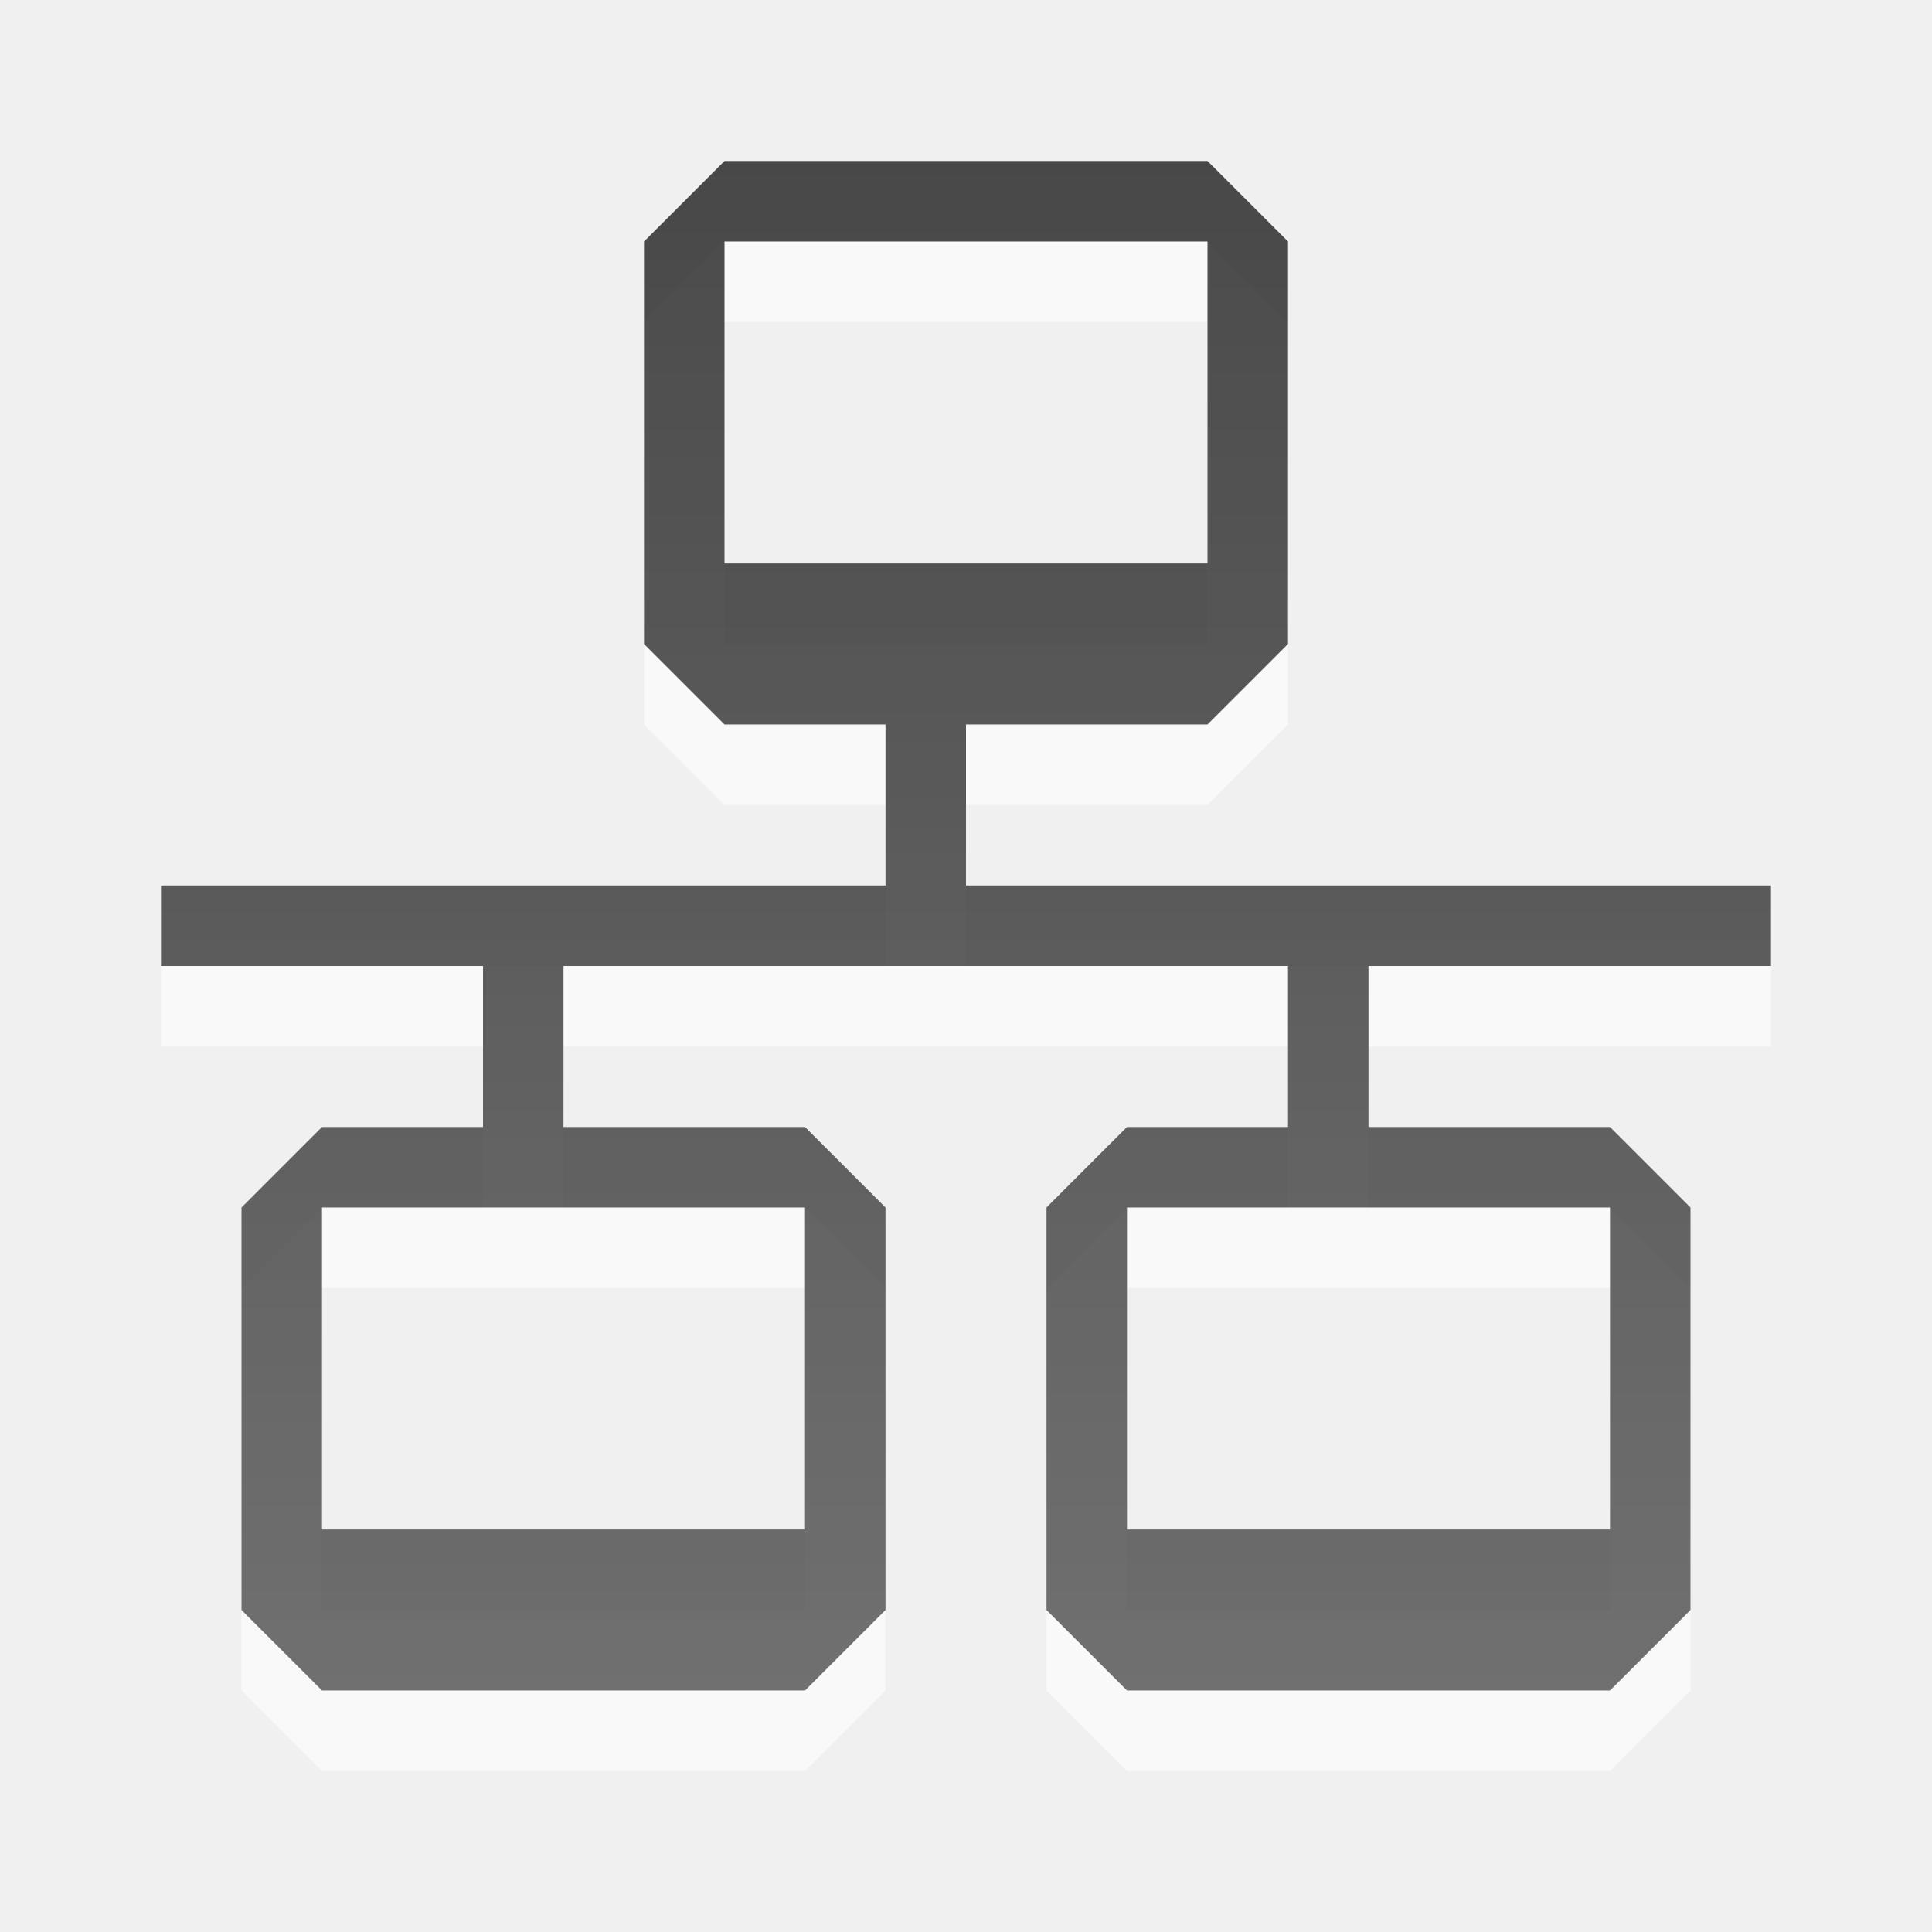
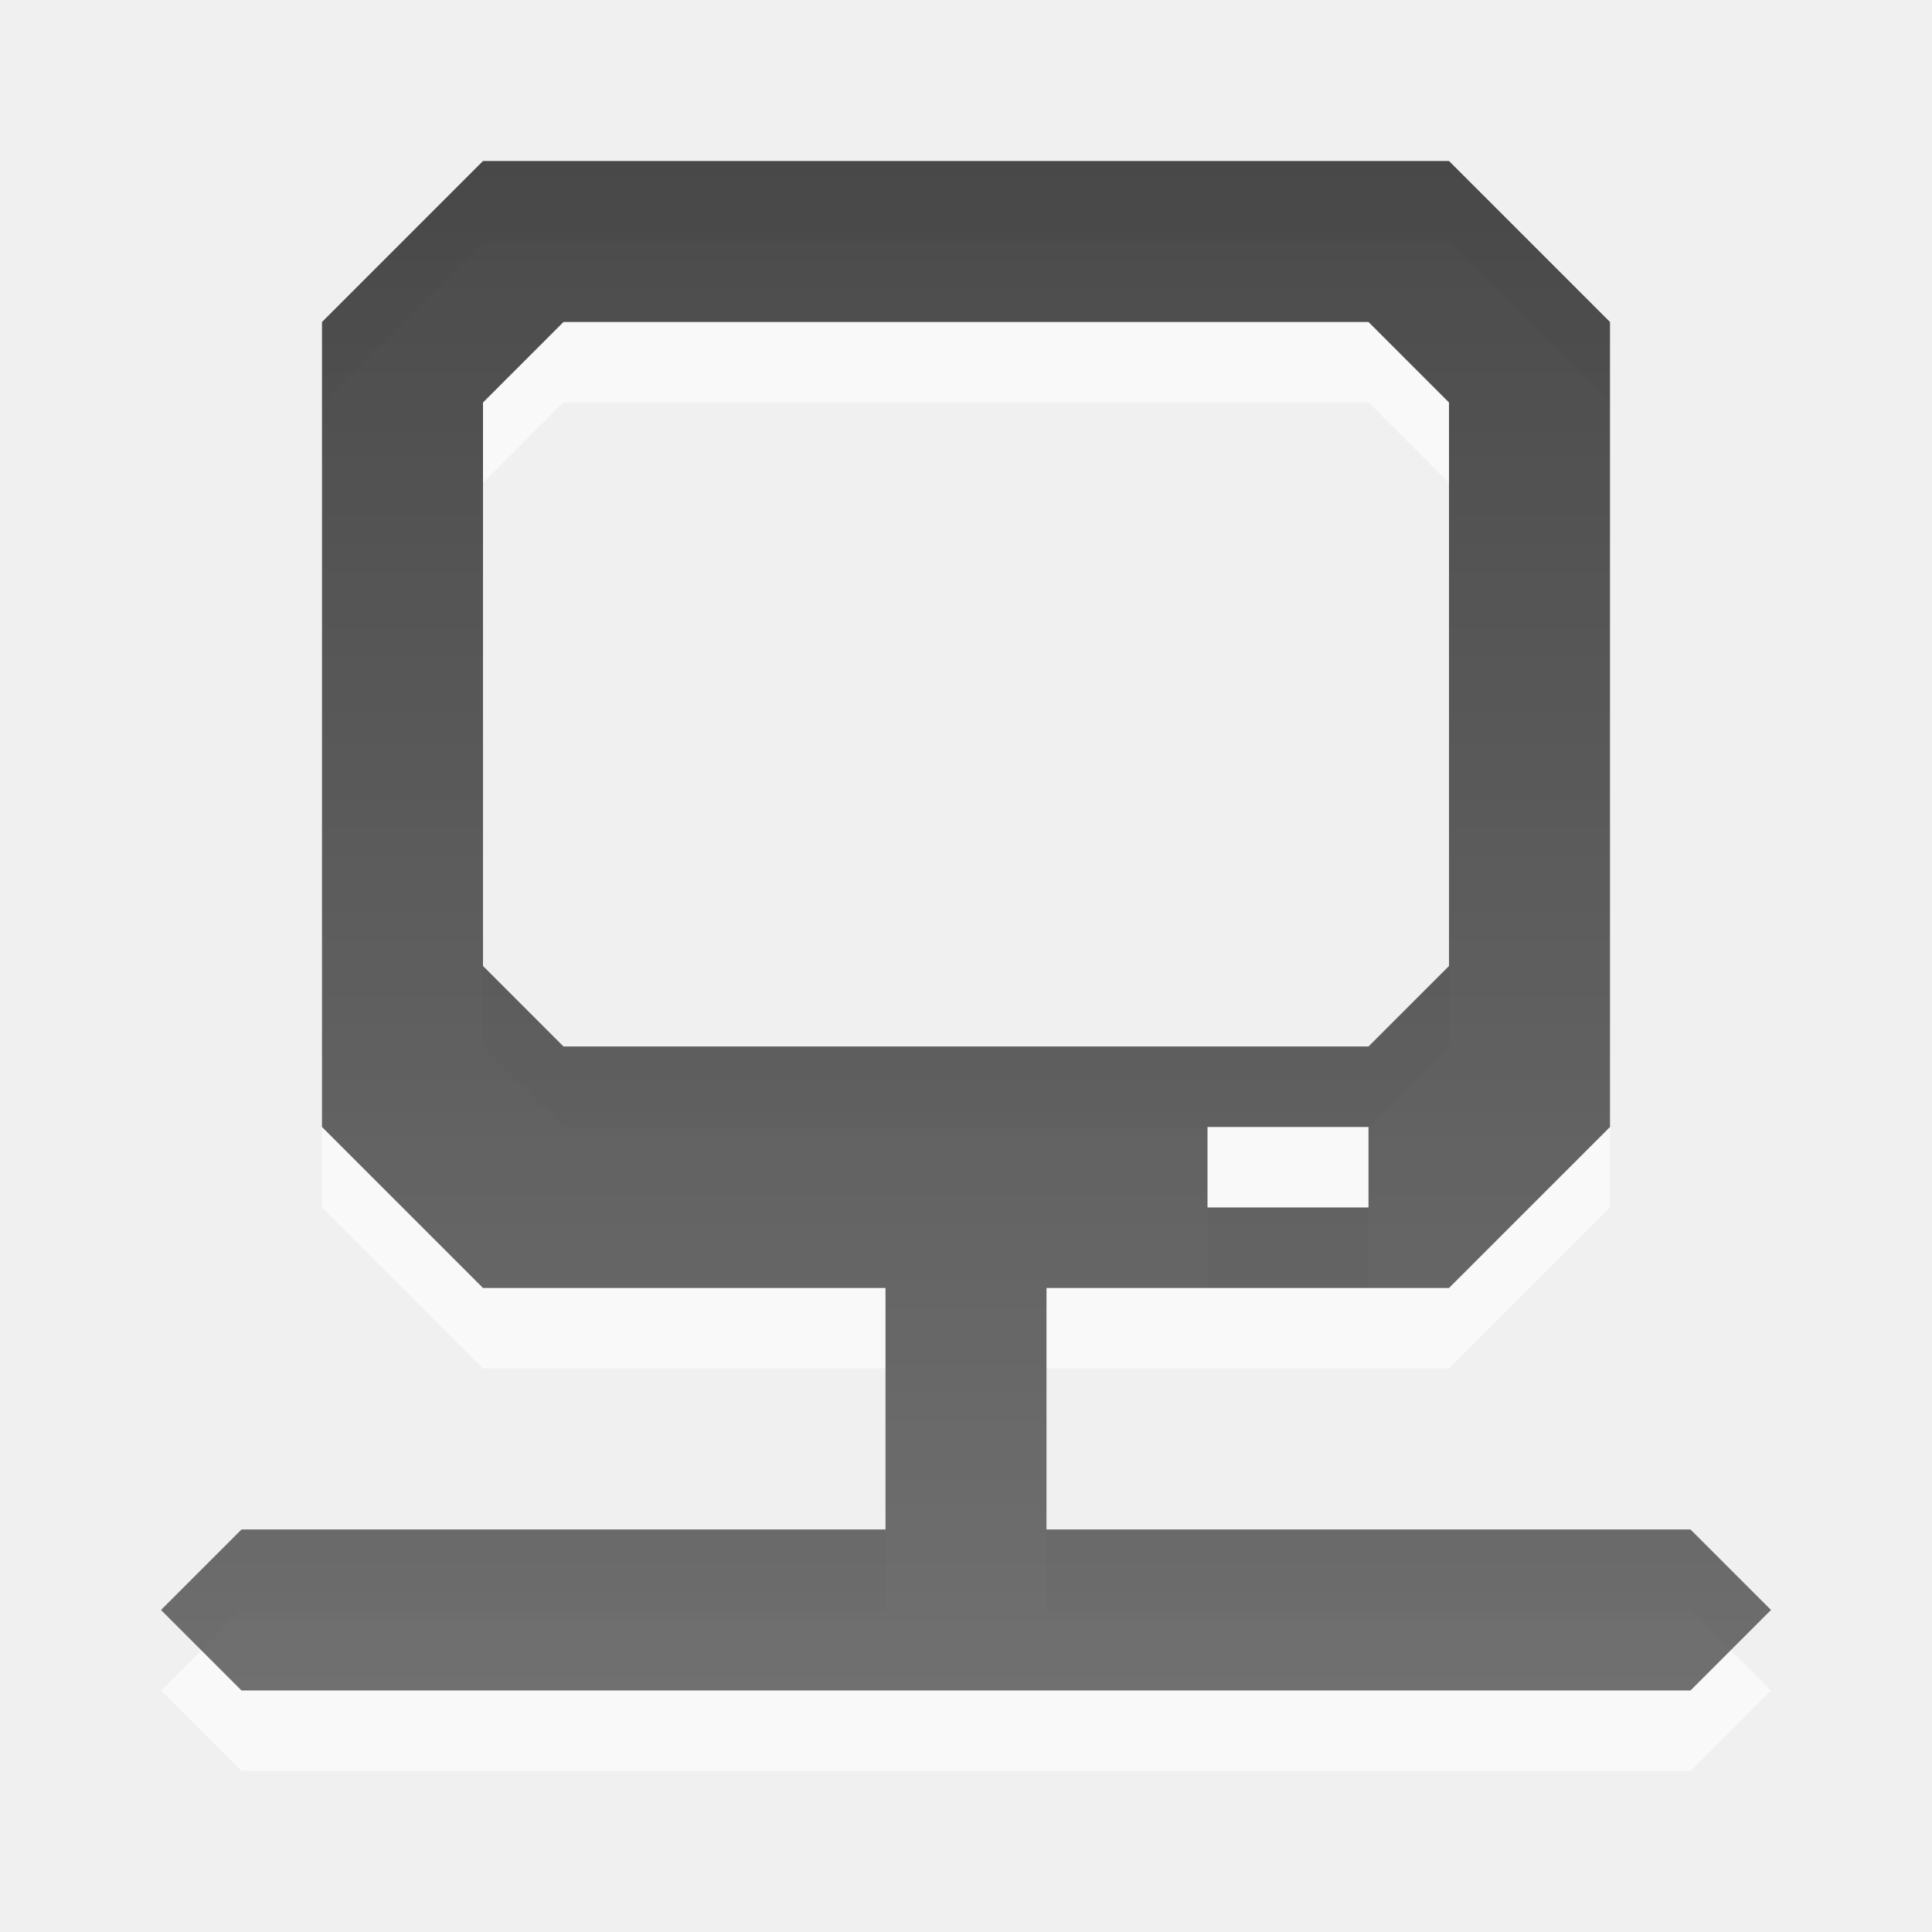
<svg xmlns="http://www.w3.org/2000/svg" xmlns:xlink="http://www.w3.org/1999/xlink" width="24" height="24" id="svg3330" version="1.1">
  <defs id="defs3332">
-     <linearGradient y2="11.024" y1="3.007" x2="0" id="linearGradient1022-8-8-3-0-06-59-5" gradientUnits="userSpaceOnUse">
-       <stop id="stop3001-0-9-4-9-02-5" offset="0" />
-       <stop id="stop3003-5-6-6-5-70-2" stop-color="#363636" offset="1" />
+     <linearGradient y2="11.024" y1="3.007" x2="0" id="linearGradient1022-8-8-3-0-06-59-5-5" gradientUnits="userSpaceOnUse">
+       <stop id="stop3001-0-9-4-9-02-5-6" offset="0" />
+       <stop id="stop3003-5-6-6-5-70-2-9" stop-color="#363636" offset="1" />
    </linearGradient>
-     <linearGradient xlink:href="#linearGradient1022-8-8-3-0-06-59-5" id="linearGradient3161" gradientUnits="userSpaceOnUse" gradientTransform="matrix(0,-0.1388889,12.50004,0,-198.0006,1040.14)" x1="70.4" y1="16.8" x2="-66.4" y2="16.8" />
+     <linearGradient xlink:href="#linearGradient1022-8-8-3-0-06-59-5-5" id="linearGradient3041" gradientUnits="userSpaceOnUse" gradientTransform="matrix(0,-0.1649306,14.8438,0,-232.1257,2265.528)" x1="7489.007" y1="16.446" x2="7373.808" y2="16.446" />
  </defs>
  <g id="capa1" transform="translate(0,-1028.362)">
-     <path id="path3163" d="m 9,1031.362 -1,1 0,5 1,1 2,0 0,2 -9,0 0,1 4,0 0,2 -2,0 -1,1 0,5 1,1 6,0 1,-1 0,-5 -1,-1 -3,0 0,-2 9,0 0,2 -2,0 -1,1 0,5 1,1 6,0 1,-1 0,-5 -1,-1 -3,0 0,-2 5,0 0,-1 -10,0 0,-2 3,0 1,-1 0,-5 -1,-1 -6,0 z m 0,1 6,0 0,4 -6,0 0,-4 z m -5,12 6,0 0,4 -6,0 0,-4 z m 10,0 6,0 0,4 -6,0 0,-4 z" style="opacity:0.6;color:black;fill:white;fill-opacity:1;fill-rule:nonzero;stroke:none;stroke-width:1;marker:none;visibility:visible;display:inline;overflow:visible;enable-background:accumulate" />
-     <path style="opacity:0.7;color:black;fill:url(#linearGradient3161);fill-opacity:1;fill-rule:nonzero;stroke:none;stroke-width:1;marker:none;visibility:visible;display:inline;overflow:visible;enable-background:accumulate" d="m 9,1030.362 -1,1 0,5 1,1 2,0 0,2 -9,0 0,1 4,0 0,2 -2,0 -1,1 0,5 1,1 6,0 1,-1 0,-5 -1,-1 -3,0 0,-2 9,0 0,2 -2,0 -1,1 0,5 1,1 6,0 1,-1 0,-5 -1,-1 -3,0 0,-2 5,0 0,-1 -10,0 0,-2 3,0 1,-1 0,-5 -1,-1 -6,0 z m 0,1 6,0 0,4 -6,0 0,-4 z m -5,12 6,0 0,4 -6,0 0,-4 z m 10,0 6,0 0,4 -6,0 0,-4 z" id="rect3060" />
+     <path id="path3043" d="m 6,1031.362 -2,2 0,10 2,2 5,0 0,3 -8,0 -1,1 1,1 18,0 1,-1 -1,-1 -8,0 0,-3 5,0 2,-2 0,-10 -2,-2 z m 1,2 10,0 1,1 0,7 -1,1 -10,0 -1,-1 0,-7 z m 8,10 2,0 0,1 -2,0 z" style="opacity:0.6;color:#000000;fill:#ffffff;fill-opacity:1;fill-rule:nonzero;stroke:none;stroke-width:1;marker:none;visibility:visible;display:inline;overflow:visible;enable-background:accumulate" />
+     <path style="opacity:0.7;color:#000000;fill:url(#linearGradient3041);fill-opacity:1;fill-rule:nonzero;stroke:none;stroke-width:1;marker:none;visibility:visible;display:inline;overflow:visible;enable-background:accumulate" d="m 6,1030.362 -2,2 0,10 2,2 5,0 0,3 -8,0 -1,1 1,1 18,0 1,-1 -1,-1 -8,0 0,-3 5,0 2,-2 0,-10 -2,-2 z m 1,2 10,0 1,1 0,7 -1,1 -10,0 -1,-1 0,-7 z m 8,10 2,0 0,1 -2,0 z" id="path2996" />
  </g>
</svg>
